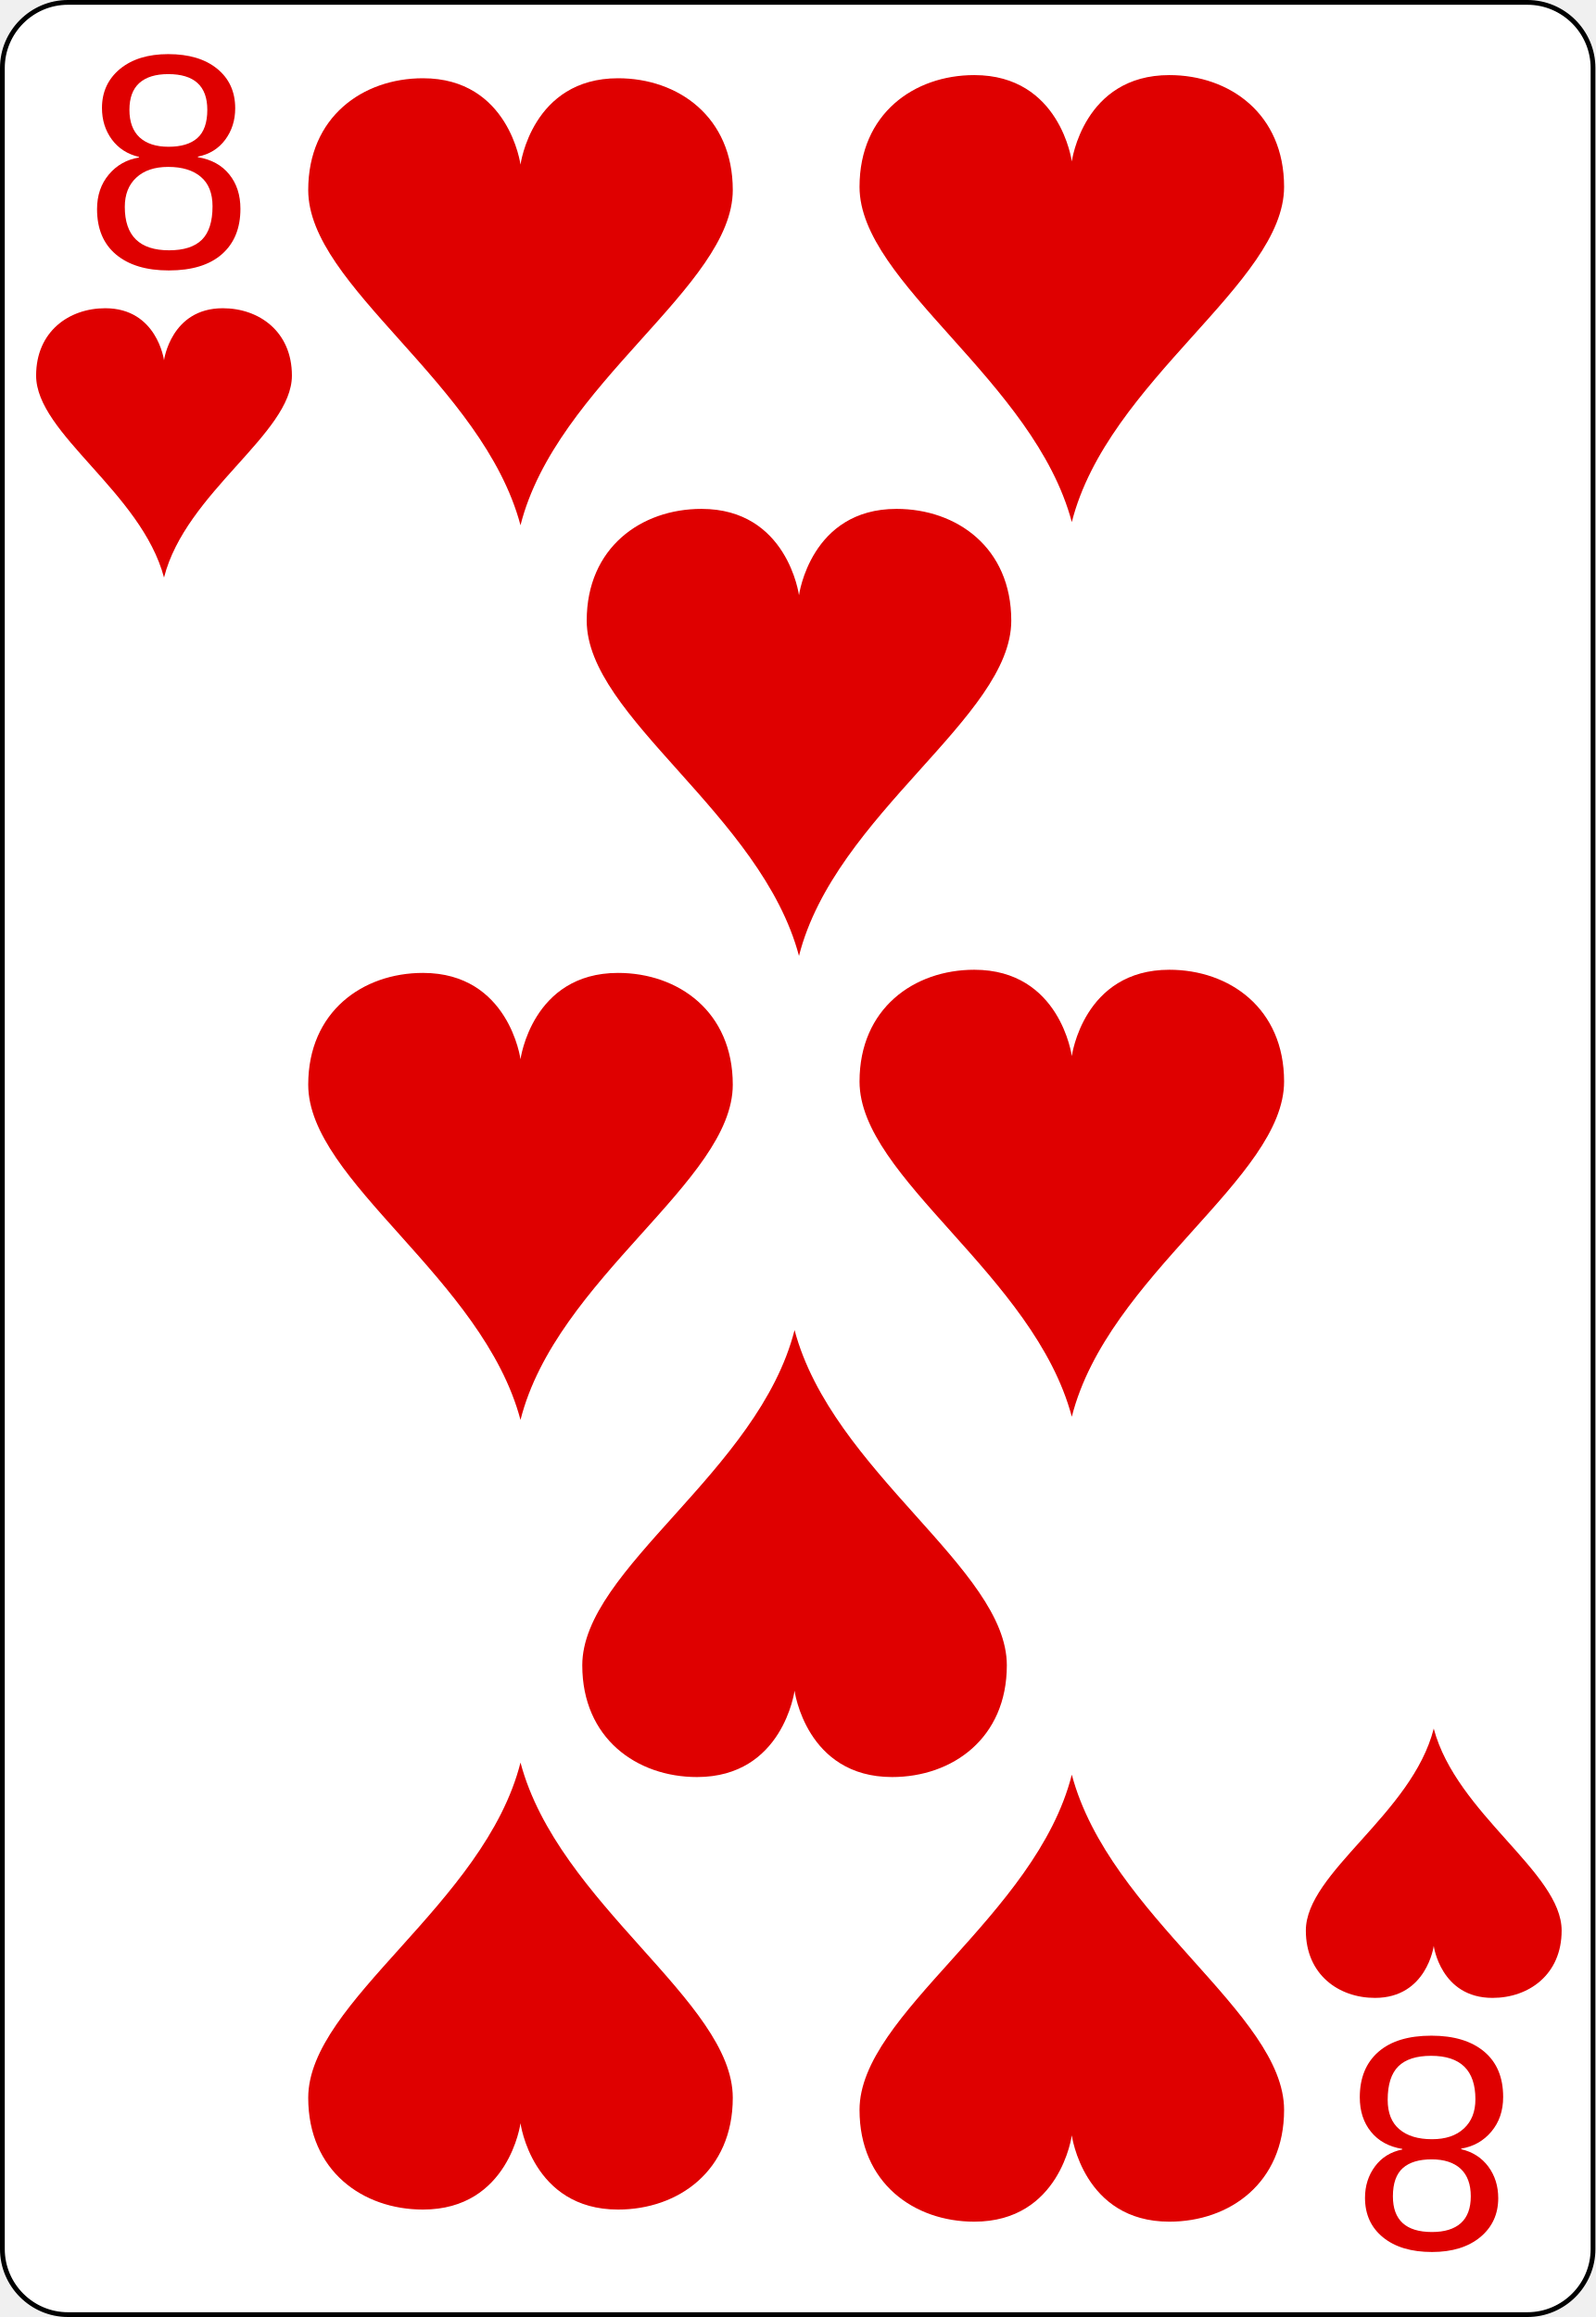
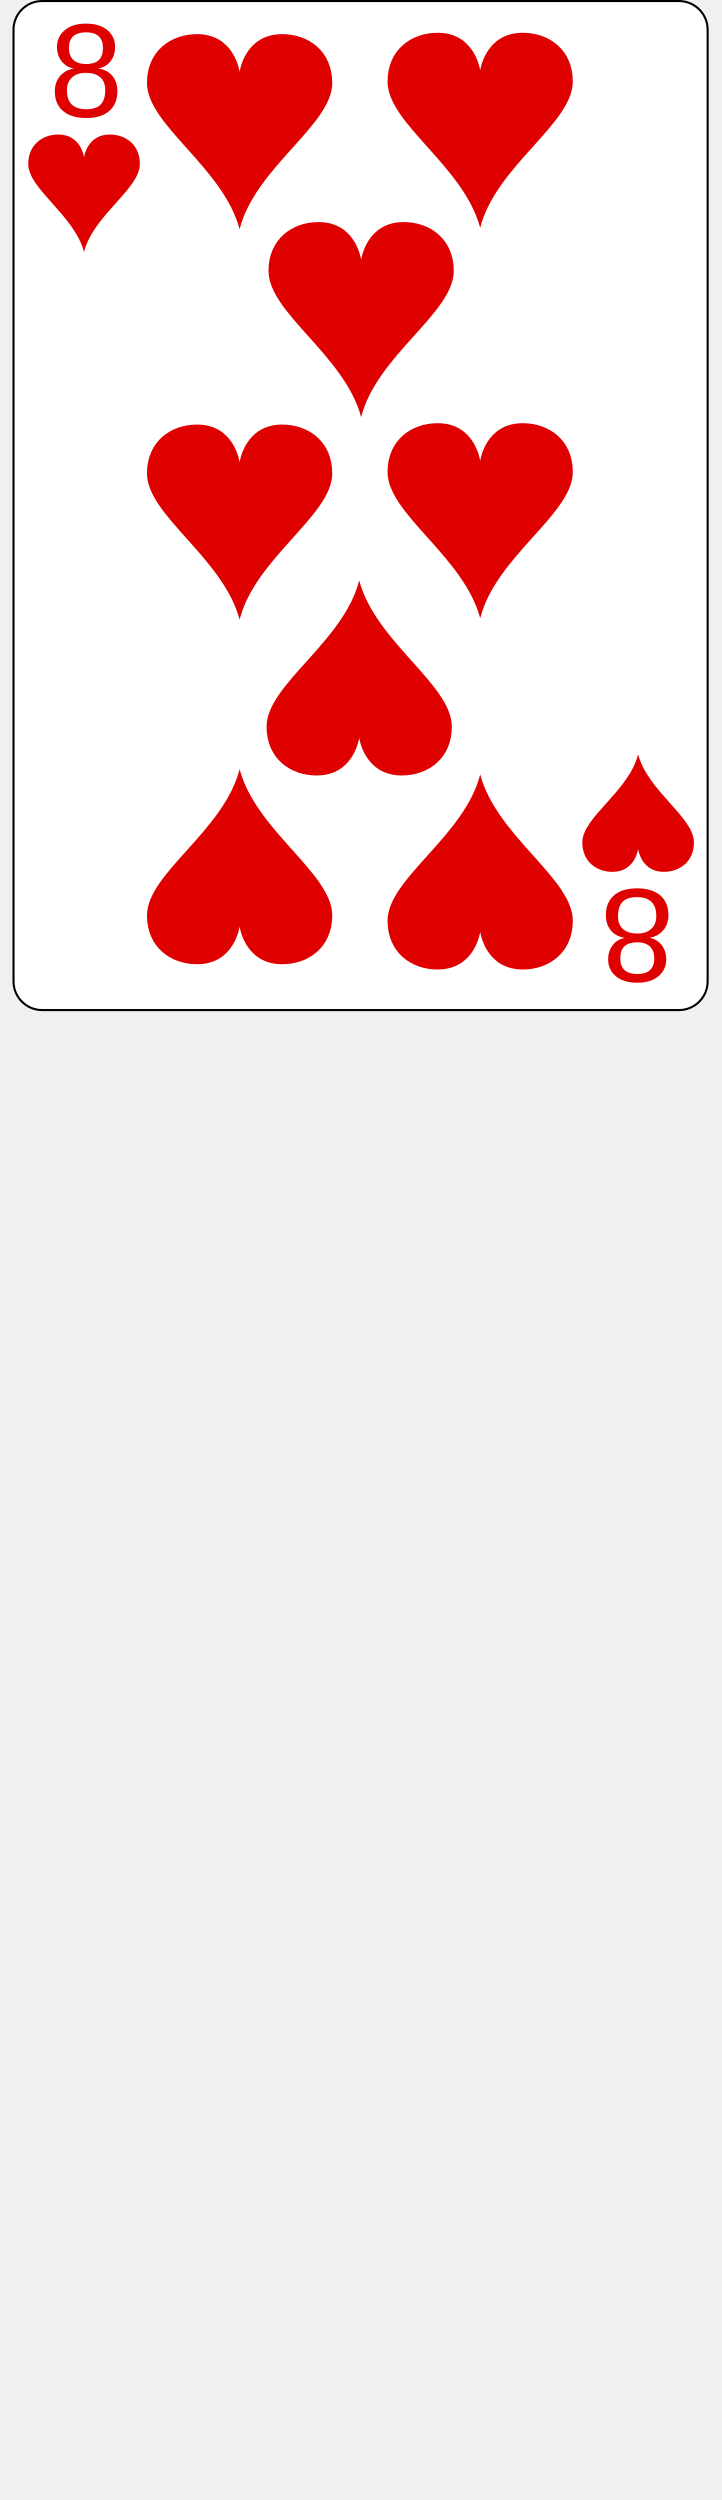
- <svg xmlns="http://www.w3.org/2000/svg" xmlns:xlink="http://www.w3.org/1999/xlink" width="167.087pt" height="242.667pt" viewBox="0 0 167.087 242.667" xml:space="preserve" id="svg2" version="1.1">
+ <svg xmlns="http://www.w3.org/2000/svg" xmlns:xlink="http://www.w3.org/1999/xlink" width="70pt" height="242.667pt" viewBox="0 0 167.087 600" xml:space="preserve" id="svg2" version="1.1">
  <defs id="defs41">
    <radialGradient xlink:href="#linearGradient3773" id="radialGradient3781" cx="-0.158" cy="-8.835" fx="-0.158" fy="-8.835" r="8" gradientTransform="matrix(-1.584269,-0.02349808,0.03071979,-2.477574,-0.2485638,-26.71351)" gradientUnits="userSpaceOnUse" />
    <linearGradient id="linearGradient3773">
      <stop style="stop-color:#000000;stop-opacity:1;" offset="0" id="stop3775" />
      <stop style="stop-color:#000000;stop-opacity:0.649;" offset="1" id="stop3777" />
    </linearGradient>
    <radialGradient xlink:href="#linearGradient3773" id="radialGradient3957" cx="-0.158" cy="-8.835" fx="-0.158" fy="-8.835" r="8" gradientTransform="matrix(-1.584269,-0.02349808,0.03071979,-2.477574,-0.2485638,-26.71351)" gradientUnits="userSpaceOnUse" />
    <linearGradient id="linearGradient3959">
      <stop style="stop-color:#000000;stop-opacity:1;" offset="0" id="stop3961" />
      <stop style="stop-color:#000000;stop-opacity:0.649;" offset="1" id="stop3963" />
    </linearGradient>
    <radialGradient r="81.903" fy="509.476" fx="168.025" cy="509.476" cx="168.025" gradientTransform="matrix(1.25656,-0.7774064,0.3366382,0.5361257,-221.2021,359.2426)" gradientUnits="userSpaceOnUse" id="radialGradient3975" xlink:href="#linearGradient3784-4" />
    <linearGradient id="linearGradient3784-4">
      <stop style="stop-color:#ffffff;stop-opacity:0.435;" offset="0" id="stop3786-8" />
      <stop style="stop-color:#000000;stop-opacity:0;" offset="1" id="stop3788-6" />
    </linearGradient>
    <radialGradient xlink:href="#linearGradient3784-4-5" id="radialGradient3929" gradientUnits="userSpaceOnUse" gradientTransform="matrix(1.25656,-0.7774064,0.3366382,0.5361257,-221.2021,359.2426)" cx="168.025" cy="509.476" fx="168.025" fy="509.476" r="81.903" />
    <linearGradient id="linearGradient3784-4-5">
      <stop style="stop-color:#ffffff;stop-opacity:0.489;" offset="0" id="stop3786-8-0" />
      <stop style="stop-color:#000000;stop-opacity:0;" offset="1" id="stop3788-6-3" />
    </linearGradient>
    <radialGradient xlink:href="#linearGradient3784-4-1" id="radialGradient3927" gradientUnits="userSpaceOnUse" gradientTransform="matrix(1.25656,-0.7774064,0.3366382,0.5361257,-221.2021,359.2426)" cx="168.025" cy="509.476" fx="168.025" fy="509.476" r="81.903" />
    <linearGradient id="linearGradient3784-4-1">
      <stop style="stop-color:#ffffff;stop-opacity:0.237;" offset="0" id="stop3786-8-03" />
      <stop style="stop-color:#000000;stop-opacity:0;" offset="1" id="stop3788-6-6" />
    </linearGradient>
    <radialGradient xlink:href="#linearGradient3768" id="radialGradient3776" cx="-0.206" cy="-4.579" fx="-0.206" fy="-4.579" r="8" gradientTransform="matrix(-1,0,0,-1.720176,-0.4120407,-13.02719)" gradientUnits="userSpaceOnUse" />
    <linearGradient id="linearGradient3768">
      <stop style="stop-color:#df0000;stop-opacity:1;" offset="0" id="stop3770" />
      <stop style="stop-color:#df0000;stop-opacity:0.672;" offset="1" id="stop3772" />
    </linearGradient>
    <radialGradient r="81.903" fy="511.223" fx="171.487" cy="511.223" cx="171.487" gradientTransform="matrix(1.152989,-0.6739155,0.3948202,0.6754904,-233.6326,270.4008)" gradientUnits="userSpaceOnUse" id="radialGradient4013" xlink:href="#linearGradient3784-4-6" />
    <linearGradient id="linearGradient3784-4-6">
      <stop style="stop-color:#ffffff;stop-opacity:0.313;" offset="0" id="stop3786-8-8" />
      <stop style="stop-color:#000000;stop-opacity:0;" offset="1" id="stop3788-6-8" />
    </linearGradient>
    <radialGradient r="81.903" fy="492.632" fx="159.354" cy="492.632" cx="159.354" gradientTransform="matrix(1.089478,-0.715138,0.4464527,0.6562658,-244.9333,290.9185)" gradientUnits="userSpaceOnUse" id="radialGradient4013-8" xlink:href="#linearGradient3784-4-2" />
    <linearGradient id="linearGradient3784-4-2">
      <stop style="stop-color:#ffffff;stop-opacity:0.29;" offset="0" id="stop3786-8-1" />
      <stop style="stop-color:#000000;stop-opacity:0;" offset="1" id="stop3788-6-5" />
    </linearGradient>
    <radialGradient r="81.903" fy="492.632" fx="159.354" cy="492.632" cx="159.354" gradientTransform="matrix(1.089478,-0.715138,0.4464527,0.6562658,-244.9333,290.9185)" gradientUnits="userSpaceOnUse" id="radialGradient3073" xlink:href="#linearGradient3784-4-2" />
  </defs>
  <g id="Layer_x0020_1" style="fill-rule:nonzero;clip-rule:nonzero;stroke:#000000;stroke-miterlimit:4;">
    <path style="fill:#FFFFFF;stroke-width:0.5;" d="M166.837,235.548c0,3.777-3.087,6.869-6.871,6.869H7.111c-3.775,0-6.861-3.092-6.861-6.869V7.12C0.25,3.343,3.336,0.25,7.111,0.25h152.855    c3.784,0,6.871,3.093,6.871,6.87v228.428z" id="path5" />
    <g style="stroke:none;" id="g7">
      <g id="g9">
				
			</g>
    </g>
    <g id="g15">
			
		</g>
    <g id="g19">
			
		</g>
    <g style="stroke:none;" id="g23">
      <g id="g25">
				
			</g>
    </g>
    <g style="stroke:none;" id="g31">
      <g id="g33">
				
			</g>
    </g>
  </g>
  <text xml:space="preserve" style="font-size:32px;font-style:normal;font-weight:normal;line-height:125%;letter-spacing:0px;word-spacing:0px;fill:#df0000;fill-opacity:1;stroke:none;font-family:Bitstream Vera Sans" x="8.775" y="28.013" id="text3788">
    <tspan id="tspan3790" x="8.775" y="28.013" style="font-style:normal;font-variant:normal;font-weight:normal;font-stretch:normal;fill:#df0000;fill-opacity:1;font-family:Arial;-inkscape-font-specification:Arial">8</tspan>
  </text>
  <g transform="matrix(1.674307,0,0,1.566992,17.17751,46.38532)" id="layer1-9-6" style="fill:#df0000;fill-opacity:1">
    <path style="fill:#df0000;fill-opacity:1" id="hl-8" d="M 3.676,-9 C 0.433,-9 0,-5.523 0,-5.523 0,-5.523 -0.433,-9 -3.676,-9 -5.946,-9 -8,-7.441 -8,-4.5 -8,-0.614 -1.421,3.294 0,9 1.352,3.299 8,-0.614 8,-4.5 8,-7.441 5.946,-9 3.676,-9 z" />
  </g>
  <text xml:space="preserve" style="font-size:32px;font-style:normal;font-weight:normal;line-height:125%;letter-spacing:0px;word-spacing:0px;fill:#df0000;fill-opacity:1;stroke:none;font-family:Bitstream Vera Sans" x="-158.818" y="-213.515" id="text3788-4" transform="scale(-1,-1)">
    <tspan id="tspan3790-3" x="-158.818" y="-213.515" style="font-style:normal;font-variant:normal;font-weight:normal;font-stretch:normal;fill:#df0000;fill-opacity:1;font-family:Arial;-inkscape-font-specification:Arial">8</tspan>
  </text>
  <g transform="matrix(-1.674307,0,0,-1.566992,150.156,195.1431)" id="layer1-9-6-5" style="fill:#df0000;fill-opacity:1">
    <path style="fill:#df0000;fill-opacity:1" id="hl-8-1" d="M 3.676,-9 C 0.433,-9 0,-5.523 0,-5.523 0,-5.523 -0.433,-9 -3.676,-9 -5.946,-9 -8,-7.441 -8,-4.5 -8,-0.614 -1.421,3.294 0,9 1.352,3.299 8,-0.614 8,-4.5 8,-7.441 5.946,-9 3.676,-9 z" />
  </g>
  <g transform="matrix(2.779008,0,0,2.600887,54.51227,31.60377)" id="layer1-9-6-8" style="fill:#df0000;fill-opacity:1">
    <path style="fill:#df0000;fill-opacity:1" id="hl-8-8" d="M 3.676,-9 C 0.433,-9 0,-5.523 0,-5.523 0,-5.523 -0.433,-9 -3.676,-9 -5.946,-9 -8,-7.441 -8,-4.5 -8,-0.614 -1.421,3.294 0,9 1.352,3.299 8,-0.614 8,-4.5 8,-7.441 5.946,-9 3.676,-9 z" />
  </g>
  <g transform="matrix(-2.779008,0,0,-2.600887,54.51227,208.0062)" id="layer1-9-6-8-9" style="fill:#df0000;fill-opacity:1">
    <path style="fill:#df0000;fill-opacity:1" id="hl-8-8-5" d="M 3.676,-9 C 0.433,-9 0,-5.523 0,-5.523 0,-5.523 -0.433,-9 -3.676,-9 -5.946,-9 -8,-7.441 -8,-4.5 -8,-0.614 -1.421,3.294 0,9 1.352,3.299 8,-0.614 8,-4.5 8,-7.441 5.946,-9 3.676,-9 z" />
  </g>
  <g transform="matrix(2.779008,0,0,2.600887,54.51227,125.3046)" id="layer1-9-6-8-8" style="fill:#df0000;fill-opacity:1">
    <path style="fill:#df0000;fill-opacity:1" id="hl-8-8-8" d="M 3.676,-9 C 0.433,-9 0,-5.523 0,-5.523 0,-5.523 -0.433,-9 -3.676,-9 -5.946,-9 -8,-7.441 -8,-4.5 -8,-0.614 -1.421,3.294 0,9 1.352,3.299 8,-0.614 8,-4.5 8,-7.441 5.946,-9 3.676,-9 z" />
  </g>
  <g transform="matrix(2.779008,0,0,2.600887,112.2504,31.27278)" id="layer1-9-6-8-88" style="fill:#df0000;fill-opacity:1">
    <path style="fill:#df0000;fill-opacity:1" id="hl-8-8-4" d="M 3.676,-9 C 0.433,-9 0,-5.523 0,-5.523 0,-5.523 -0.433,-9 -3.676,-9 -5.946,-9 -8,-7.441 -8,-4.5 -8,-0.614 -1.421,3.294 0,9 1.352,3.299 8,-0.614 8,-4.5 8,-7.441 5.946,-9 3.676,-9 z" />
  </g>
  <g transform="matrix(-2.779008,0,0,-2.600887,112.2504,209.2752)" id="layer1-9-6-8-9-3" style="fill:#df0000;fill-opacity:1">
    <path style="fill:#df0000;fill-opacity:1" id="hl-8-8-5-1" d="M 3.676,-9 C 0.433,-9 0,-5.523 0,-5.523 0,-5.523 -0.433,-9 -3.676,-9 -5.946,-9 -8,-7.441 -8,-4.5 -8,-0.614 -1.421,3.294 0,9 1.352,3.299 8,-0.614 8,-4.5 8,-7.441 5.946,-9 3.676,-9 z" />
  </g>
  <g transform="matrix(2.779008,0,0,2.600887,112.2504,124.9736)" id="layer1-9-6-8-8-4" style="fill:#df0000;fill-opacity:1">
    <path style="fill:#df0000;fill-opacity:1" id="hl-8-8-8-9" d="M 3.676,-9 C 0.433,-9 0,-5.523 0,-5.523 0,-5.523 -0.433,-9 -3.676,-9 -5.946,-9 -8,-7.441 -8,-4.5 -8,-0.614 -1.421,3.294 0,9 1.352,3.299 8,-0.614 8,-4.5 8,-7.441 5.946,-9 3.676,-9 z" />
  </g>
  <g transform="matrix(2.779008,0,0,2.600887,83.67827,76.70508)" id="layer1-9-6-8-884" style="fill:#df0000;fill-opacity:1">
    <path style="fill:#df0000;fill-opacity:1" id="hl-8-8-3" d="M 3.676,-9 C 0.433,-9 0,-5.523 0,-5.523 0,-5.523 -0.433,-9 -3.676,-9 -5.946,-9 -8,-7.441 -8,-4.5 -8,-0.614 -1.421,3.294 0,9 1.352,3.299 8,-0.614 8,-4.5 8,-7.441 5.946,-9 3.676,-9 z" />
  </g>
  <g transform="matrix(-2.779008,0,0,-2.600887,83.2134,162.7078)" id="layer1-9-6-8-884-8" style="fill:#df0000;fill-opacity:1">
    <path style="fill:#df0000;fill-opacity:1" id="hl-8-8-3-8" d="M 3.676,-9 C 0.433,-9 0,-5.523 0,-5.523 0,-5.523 -0.433,-9 -3.676,-9 -5.946,-9 -8,-7.441 -8,-4.5 -8,-0.614 -1.421,3.294 0,9 1.352,3.299 8,-0.614 8,-4.5 8,-7.441 5.946,-9 3.676,-9 z" />
  </g>
</svg>
